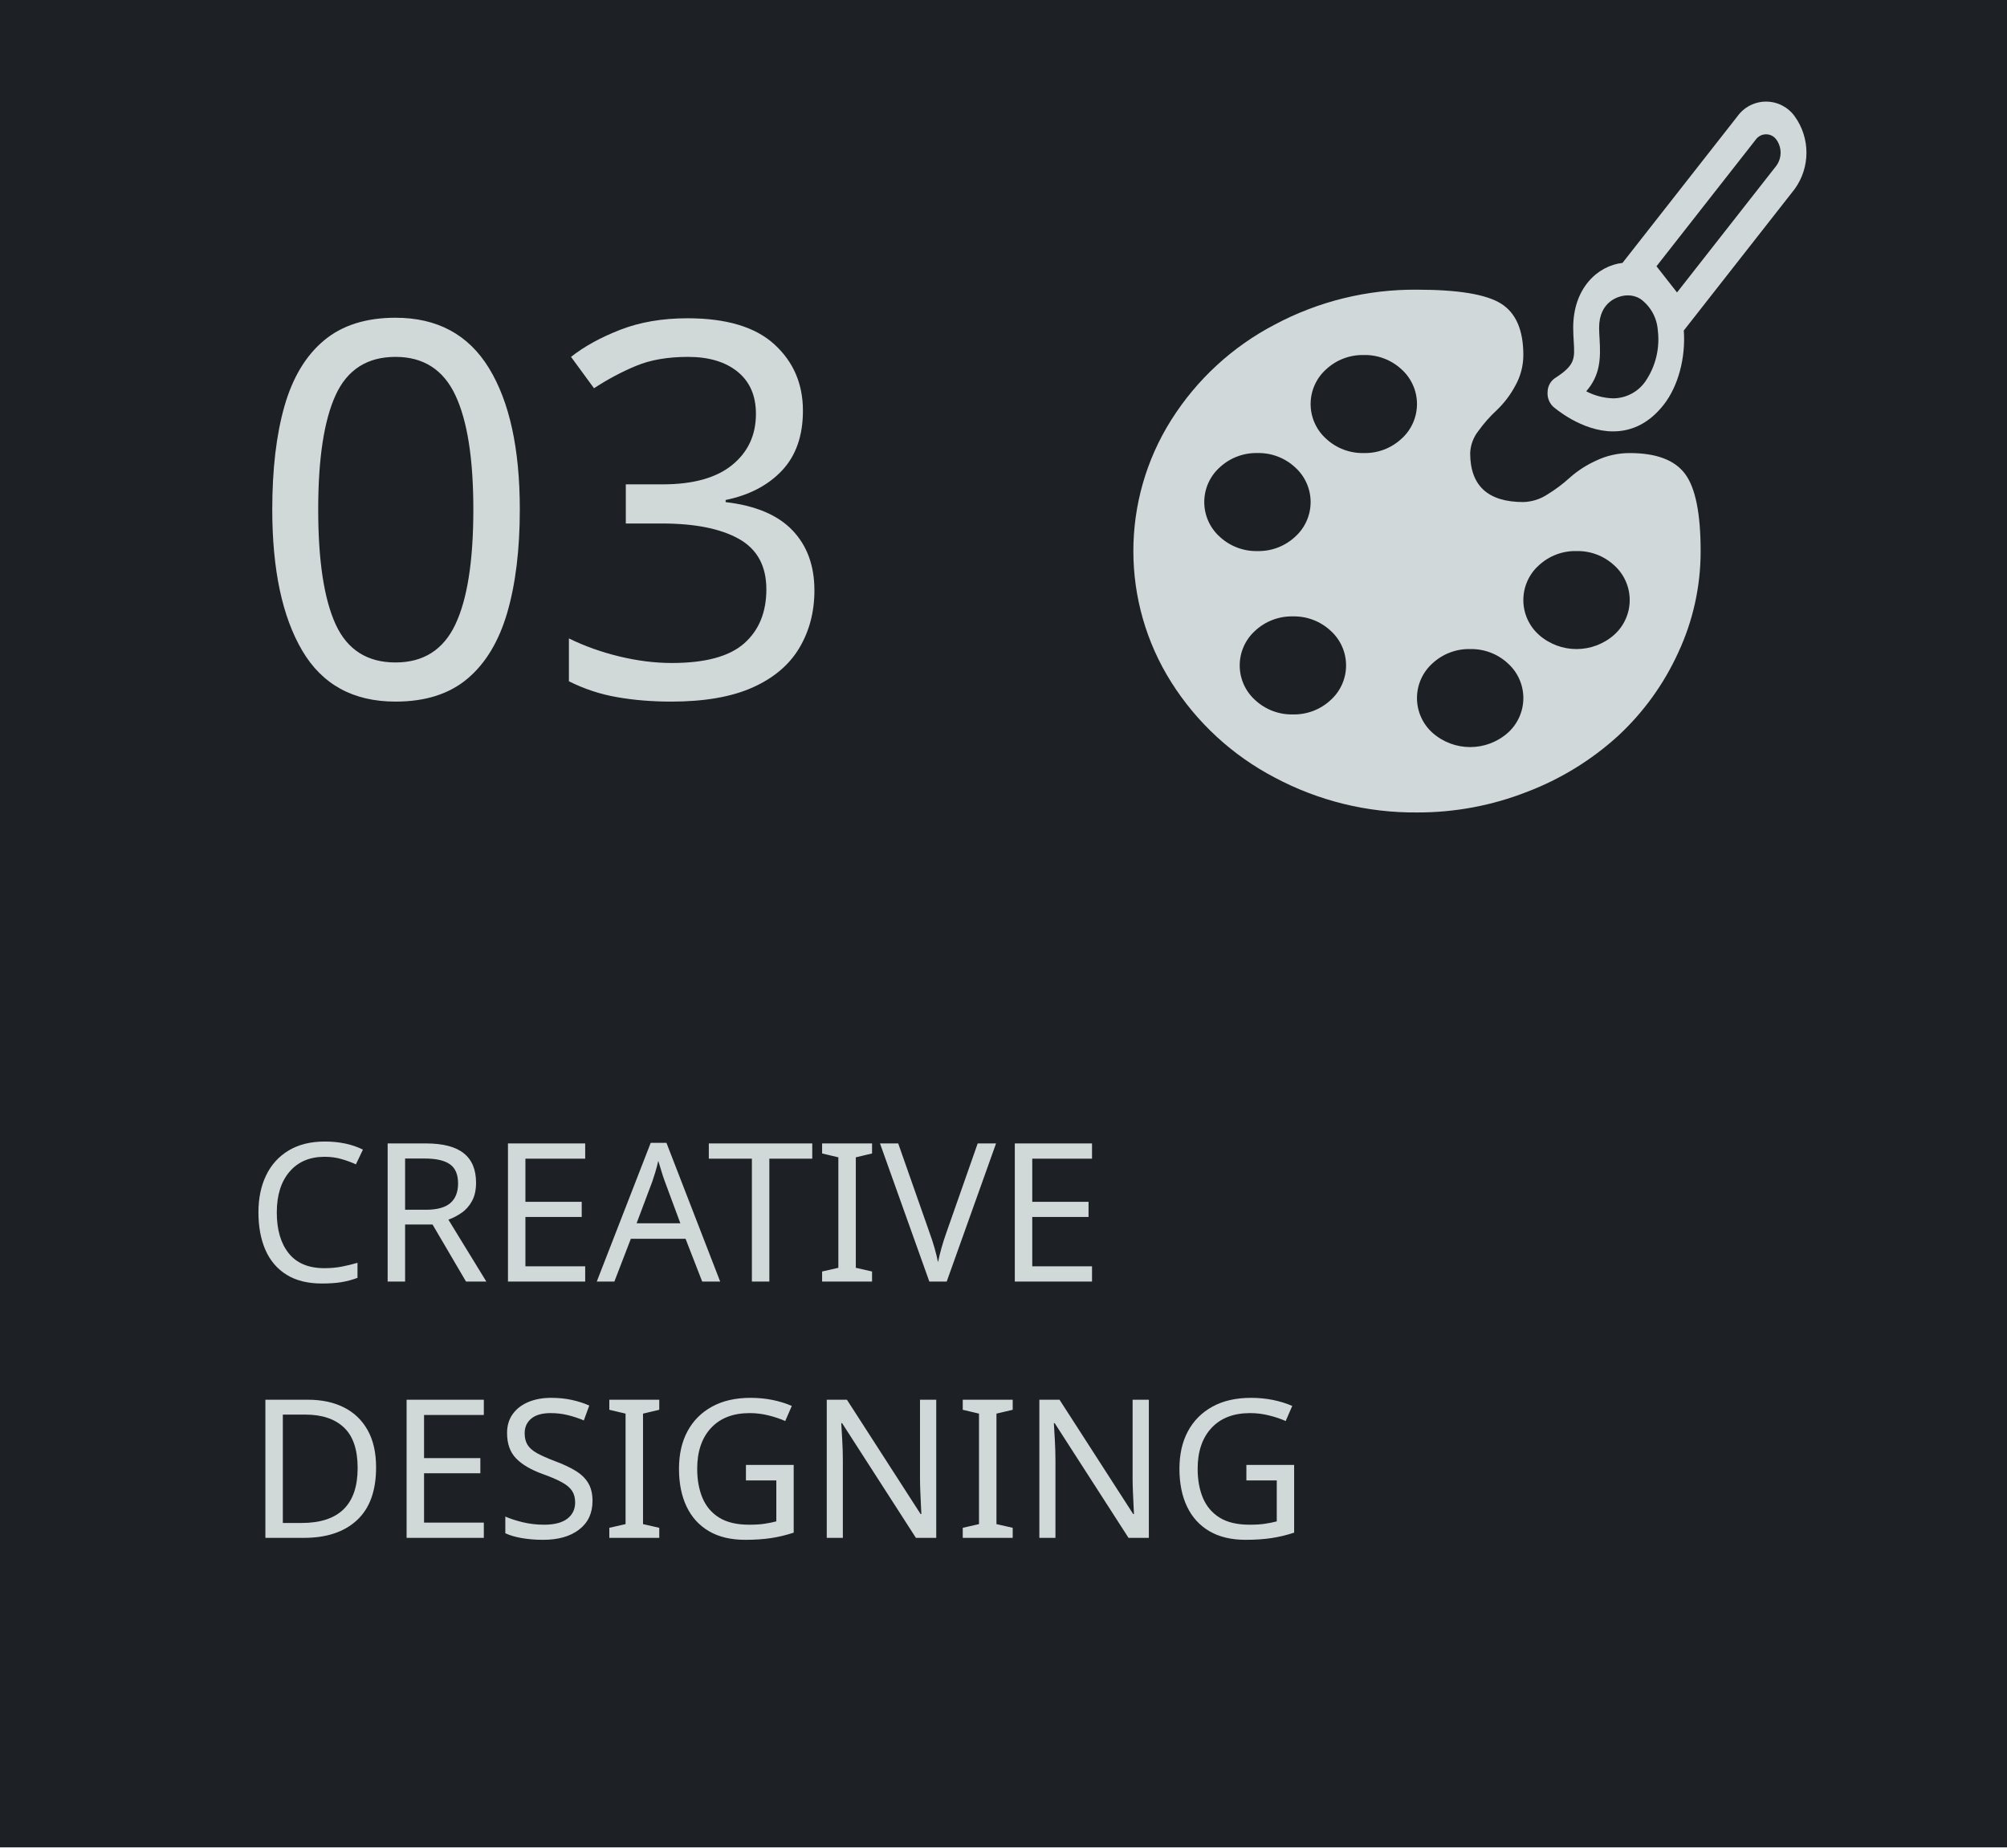
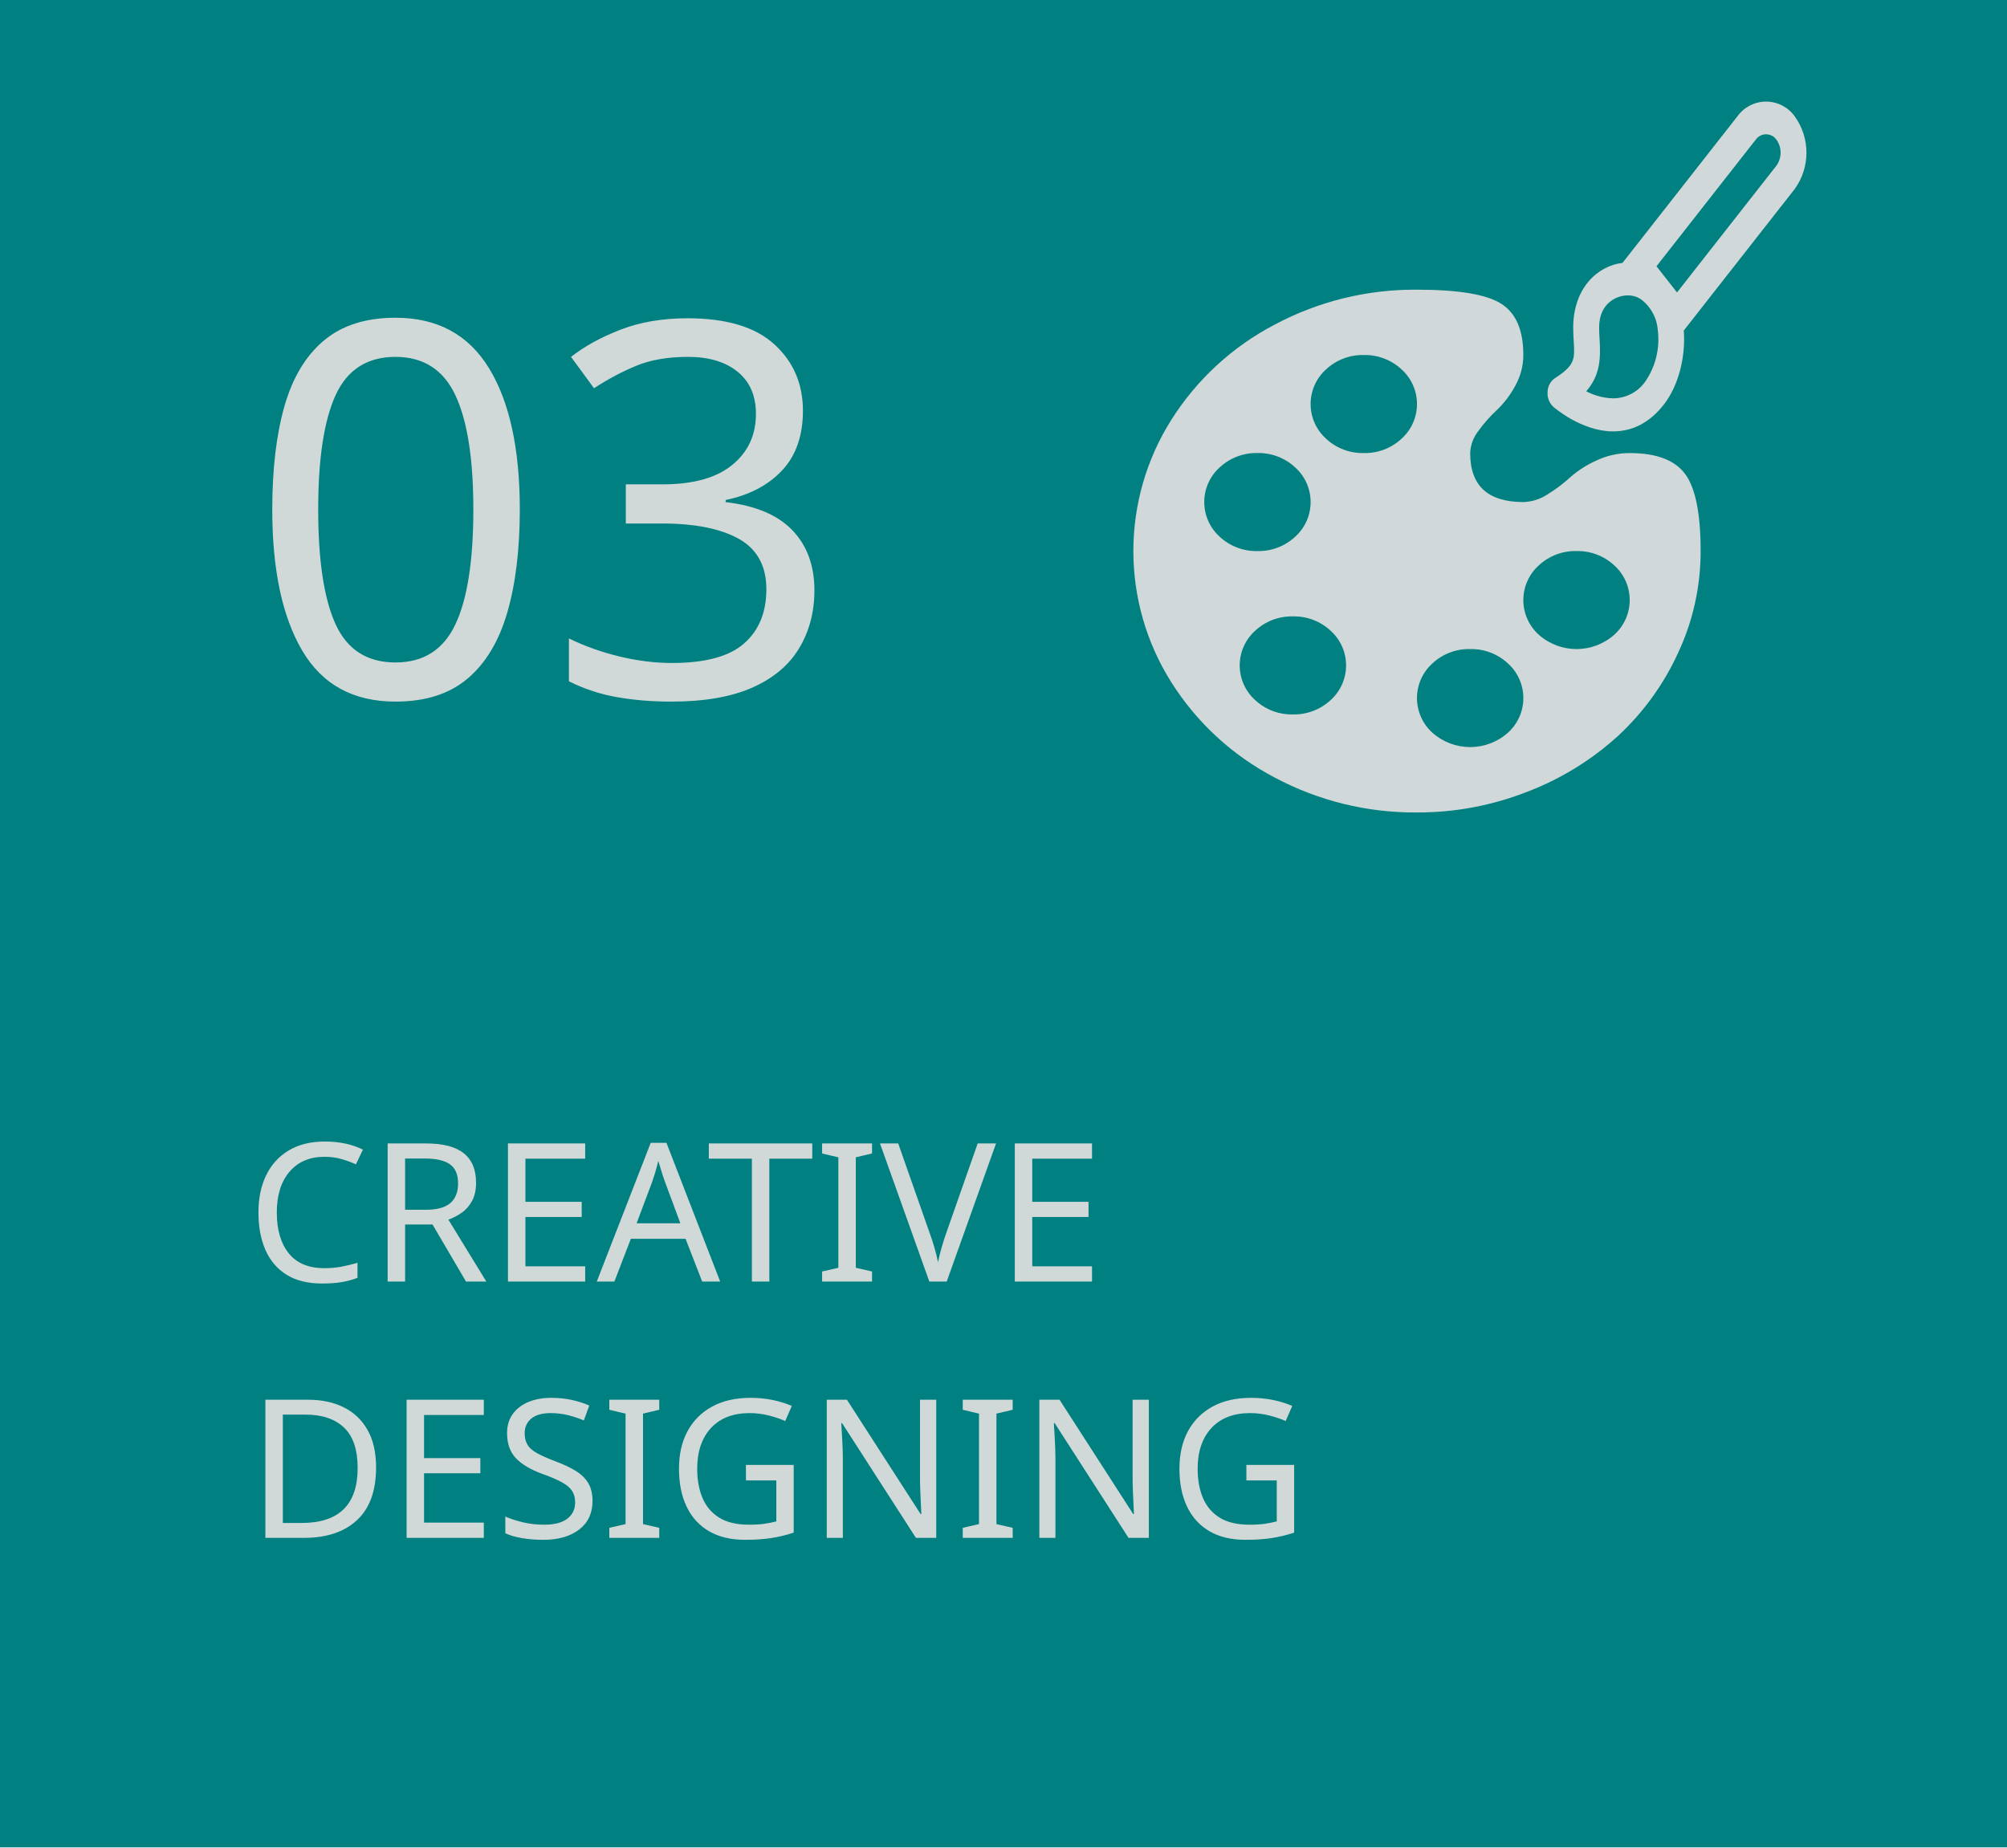
<svg xmlns="http://www.w3.org/2000/svg" width="415" height="382" viewBox="0 0 415 382">
  <g id="Group_8" data-name="Group 8" transform="translate(-93 -1674)">
-     <rect id="Rectangle_6" data-name="Rectangle 6" width="415" height="382" transform="translate(93 1674)" fill="#1d2025" />
+     <rect id="Rectangle_6" data-name="Rectangle 6" width="415" height="382" transform="translate(93 1674)" fill="#008080" />
    <text id="_03" data-name="03" transform="translate(144 1818)" fill="#d0d9d8" font-size="108" font-family="SegoeUI, Segoe UI">
      <tspan x="0" y="0">03</tspan>
    </text>
    <text id="CREATIVE_DESIGNING" data-name="CREATIVE DESIGNING" transform="translate(144 1939)" fill="#d0d9d8" font-size="40" font-family="SegoeUI, Segoe UI">
      <tspan x="0" y="0">CREATIVE</tspan>
      <tspan x="0" y="53">DESIGNING</tspan>
    </text>
    <path id="painting" d="M58.647,108.1a61.426,61.426,0,0,1-29.438-7.23A55.878,55.878,0,0,1,7.846,81.177a50.827,50.827,0,0,1,0-54.258A55.816,55.816,0,0,1,29.21,7.23,61.451,61.451,0,0,1,58.647,0Q71.478,0,76.059,2.9T80.64,13.512a12.981,12.981,0,0,1-1.717,6.441,19.884,19.884,0,0,1-3.78,4.96,28.292,28.292,0,0,0-3.78,4.276,7.9,7.9,0,0,0-1.717,4.591q0,10.134,11,10.134a9.531,9.531,0,0,0,4.982-1.582,29.92,29.92,0,0,0,4.64-3.483,21.64,21.64,0,0,1,5.383-3.483,16.047,16.047,0,0,1,6.989-1.582q8.246,0,11.456,4.327T117.3,54.051a49.461,49.461,0,0,1-4.64,21.007,54.062,54.062,0,0,1-12.485,17.259,59.3,59.3,0,0,1-18.728,11.506A61.775,61.775,0,0,1,58.651,108.1ZM32.989,87.828a11.087,11.087,0,0,0,7.79-2.955,9.641,9.641,0,0,0,0-14.359,11.072,11.072,0,0,0-7.79-2.955,11.072,11.072,0,0,0-7.79,2.955,9.641,9.641,0,0,0,0,14.359A11.087,11.087,0,0,0,32.989,87.828ZM25.658,33.78a11.087,11.087,0,0,0-7.79,2.955,9.641,9.641,0,0,0,0,14.359,11.072,11.072,0,0,0,7.79,2.955,11.072,11.072,0,0,0,7.79-2.955,9.641,9.641,0,0,0,0-14.359A11.087,11.087,0,0,0,25.658,33.78ZM47.651,13.512a11.087,11.087,0,0,0-7.79,2.955,9.641,9.641,0,0,0,0,14.359,11.072,11.072,0,0,0,7.79,2.955,11.072,11.072,0,0,0,7.79-2.955,9.641,9.641,0,0,0,0-14.359A11.087,11.087,0,0,0,47.651,13.512Zm21.993,60.8a11.087,11.087,0,0,0-7.79,2.955,9.641,9.641,0,0,0,0,14.359,11.748,11.748,0,0,0,15.581,0,9.641,9.641,0,0,0,0-14.359A11.087,11.087,0,0,0,69.644,74.316ZM91.637,54.048A11.087,11.087,0,0,0,83.846,57a9.641,9.641,0,0,0,0,14.359,11.748,11.748,0,0,0,15.581,0,9.641,9.641,0,0,0,0-14.359A11.087,11.087,0,0,0,91.637,54.048Z" transform="translate(327.351 1733.901)" fill="#d0d8d9" />
    <path id="bx-paint" d="M16.548,71.238c4.076,0,7.6-1.855,10.466-5.509,3.005-3.834,4.57-9.746,4.151-15.346L54.089,21.139a12.836,12.836,0,0,0-.005-15.073,7.28,7.28,0,0,0-11.81,0L18.493,36.4C13.373,36.981,8.3,41.6,8.3,49.784c0,1.036.057,2.008.112,2.937.214,3.519.293,4.842-3.939,7.54a3.548,3.548,0,0,0-1.471,2.812,3.818,3.818,0,0,0,1.145,3.05c.243.207,5.871,5.115,12.4,5.115ZM46.06,10.893a2.611,2.611,0,0,1,4.245.007,4.6,4.6,0,0,1,0,5.409l-20.537,26.2-4.245-5.416,20.537-26.2Zm-32.3,41.3c-.048-.765-.1-1.564-.1-2.411,0-5.275,3.867-6.668,5.916-6.668a4.829,4.829,0,0,1,2.58.7,8.74,8.74,0,0,1,3.632,6.474A15.391,15.391,0,0,1,23.227,60.9a8.17,8.17,0,0,1-6.68,3.506h0a12.814,12.814,0,0,1-5.552-1.457c2.9-3.324,3-6.793,2.762-10.756Z" transform="translate(410.001 1691.964)" fill="#d0d8d9" />
  </g>
</svg>
